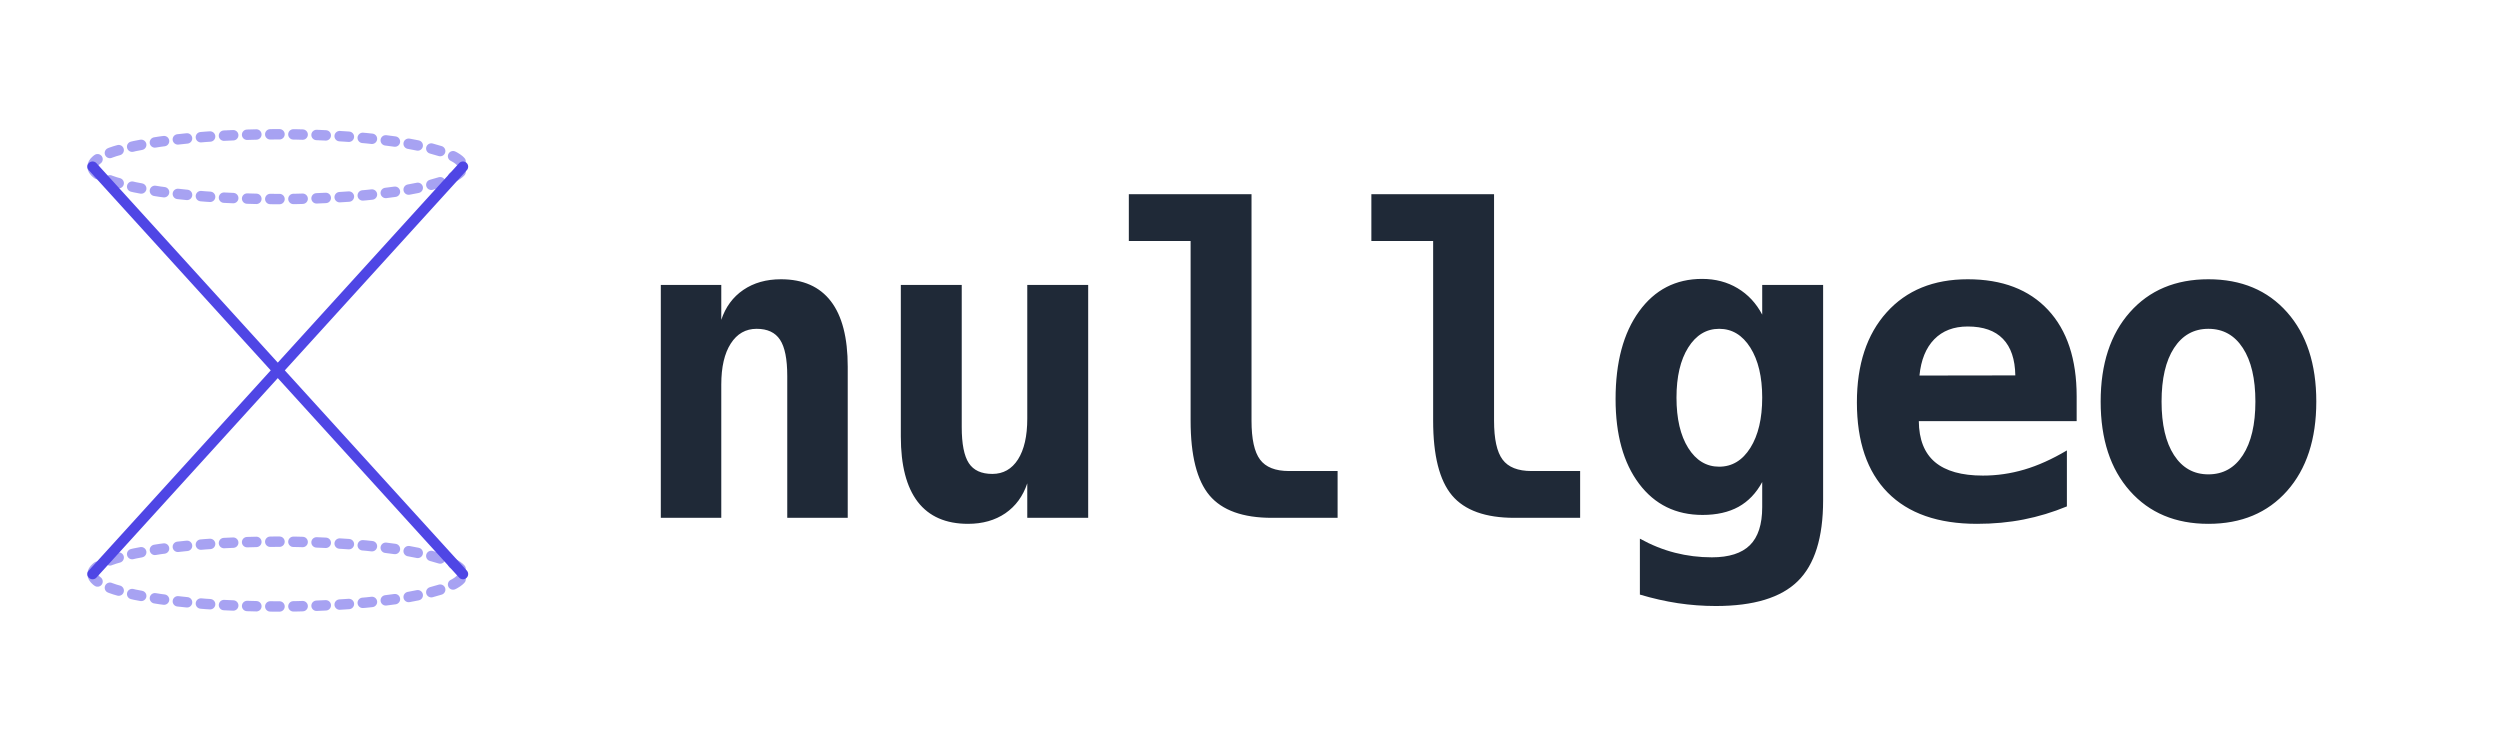
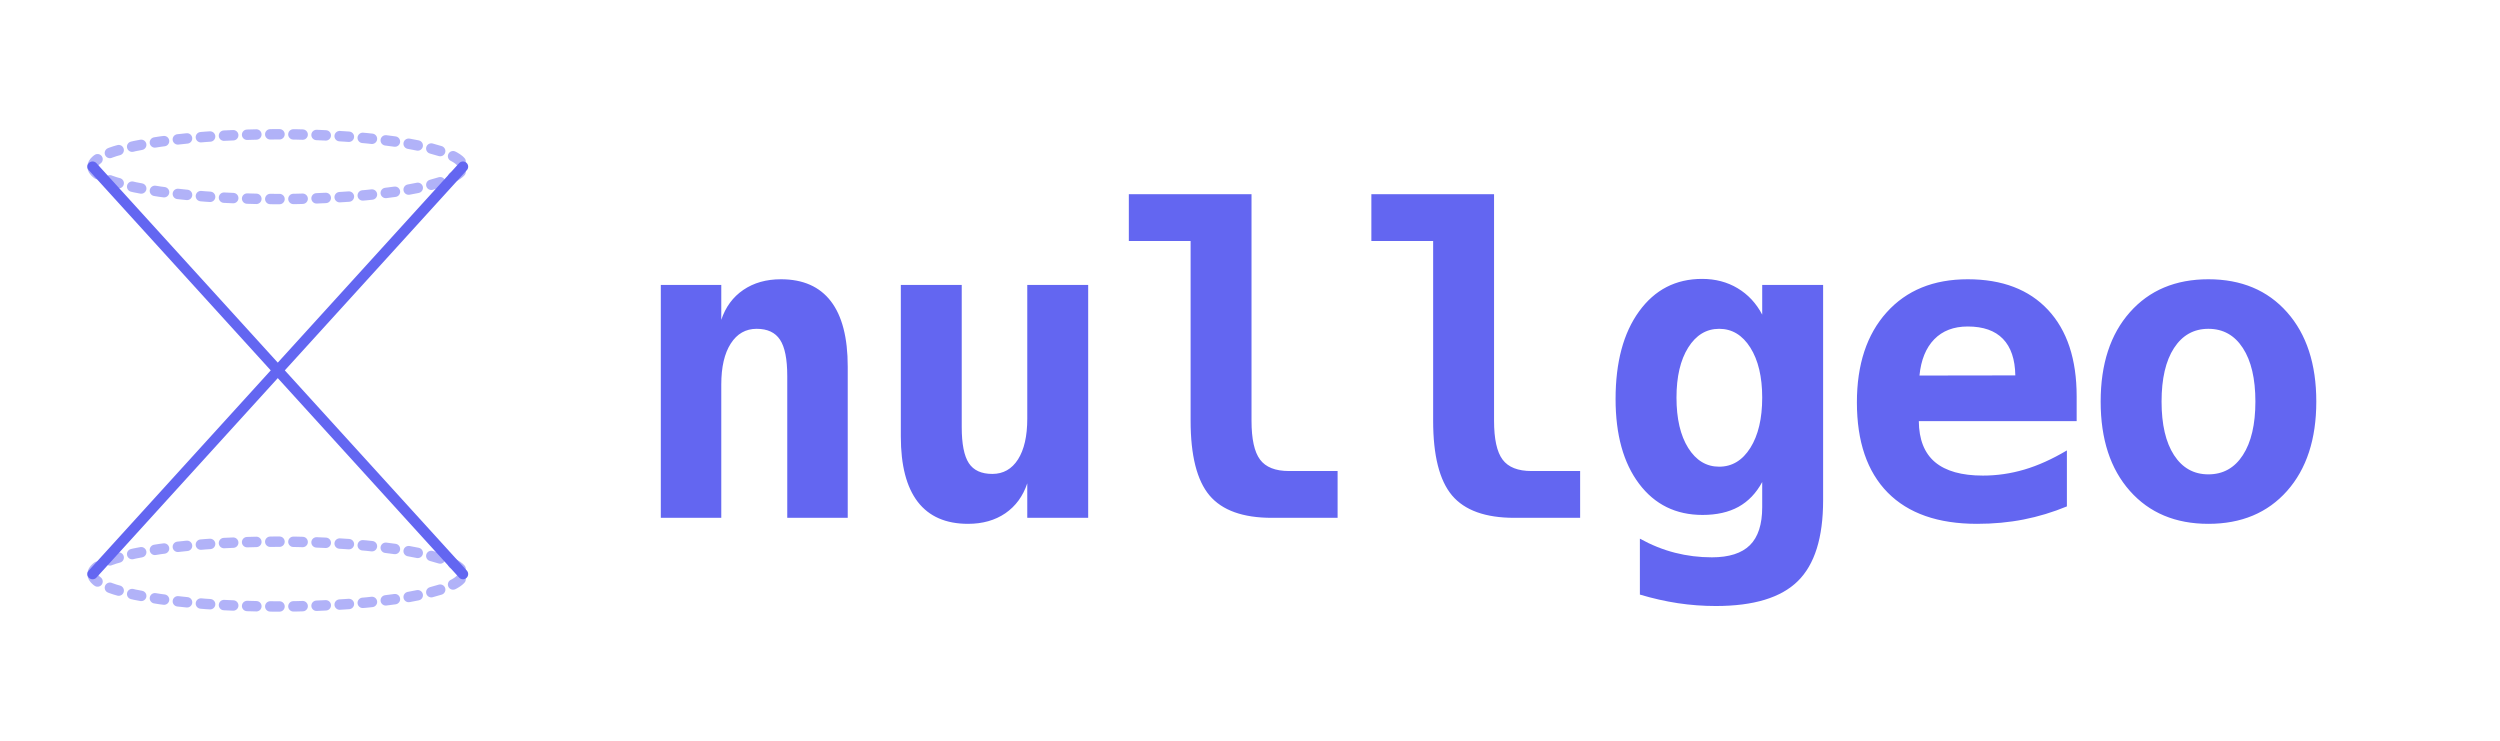
<svg xmlns="http://www.w3.org/2000/svg" viewBox="0 0 540 160" fill="none" role="img" aria-label="nullgeo">
  <style>
-     .fg   { fill: #1f2937; }
-     .cone { stroke: #4f46e5; }
-     @media (prefers-color-scheme: dark) {
-       .fg   { fill: #f5f5f2; }
-       .cone { stroke: #a5b4fc; }
-     }
+     .fg   { fill: #6366f1; }
+     .cone { stroke: #6366f1; }
  </style>
  <g class="cone" stroke-width="2.25" stroke-linecap="round" stroke-linejoin="round" fill="none">
    <g stroke-dasharray="2 3" opacity="0.5">
      <path d="M 20 36 A 40 7 0 0 0 100 36" />
      <path d="M 20 36 A 40 7 0 0 1 100 36" />
      <path d="M 20 124 A 40 7 0 0 0 100 124" />
      <path d="M 20 124 A 40 7 0 0 1 100 124" />
    </g>
    <path d="M 20 36 L 60 80 L 20 124" />
    <path d="M 100 36 L 60 80 L 100 124" />
  </g>
  <text x="135" y="80" dominant-baseline="central" class="fg" font-family="ui-monospace, SFMono-Regular, Menlo, Consolas, monospace" font-size="92" font-weight="800" letter-spacing="-3">nullgeo</text>
</svg>
